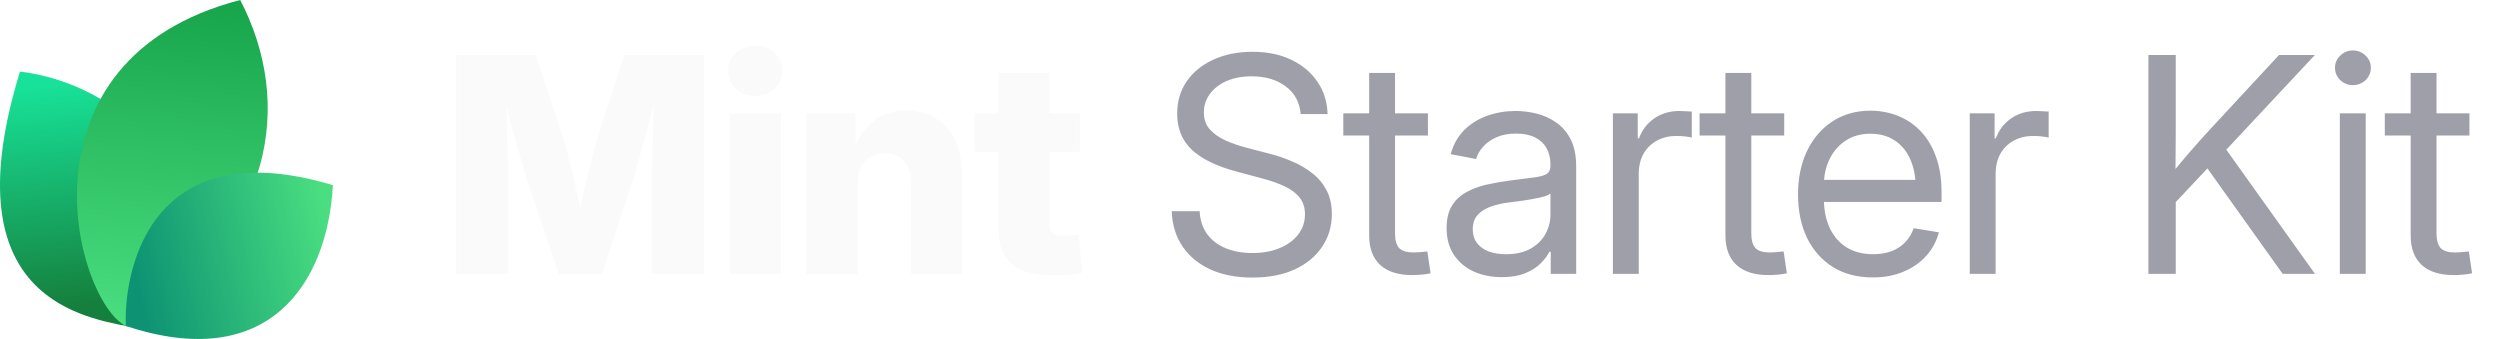
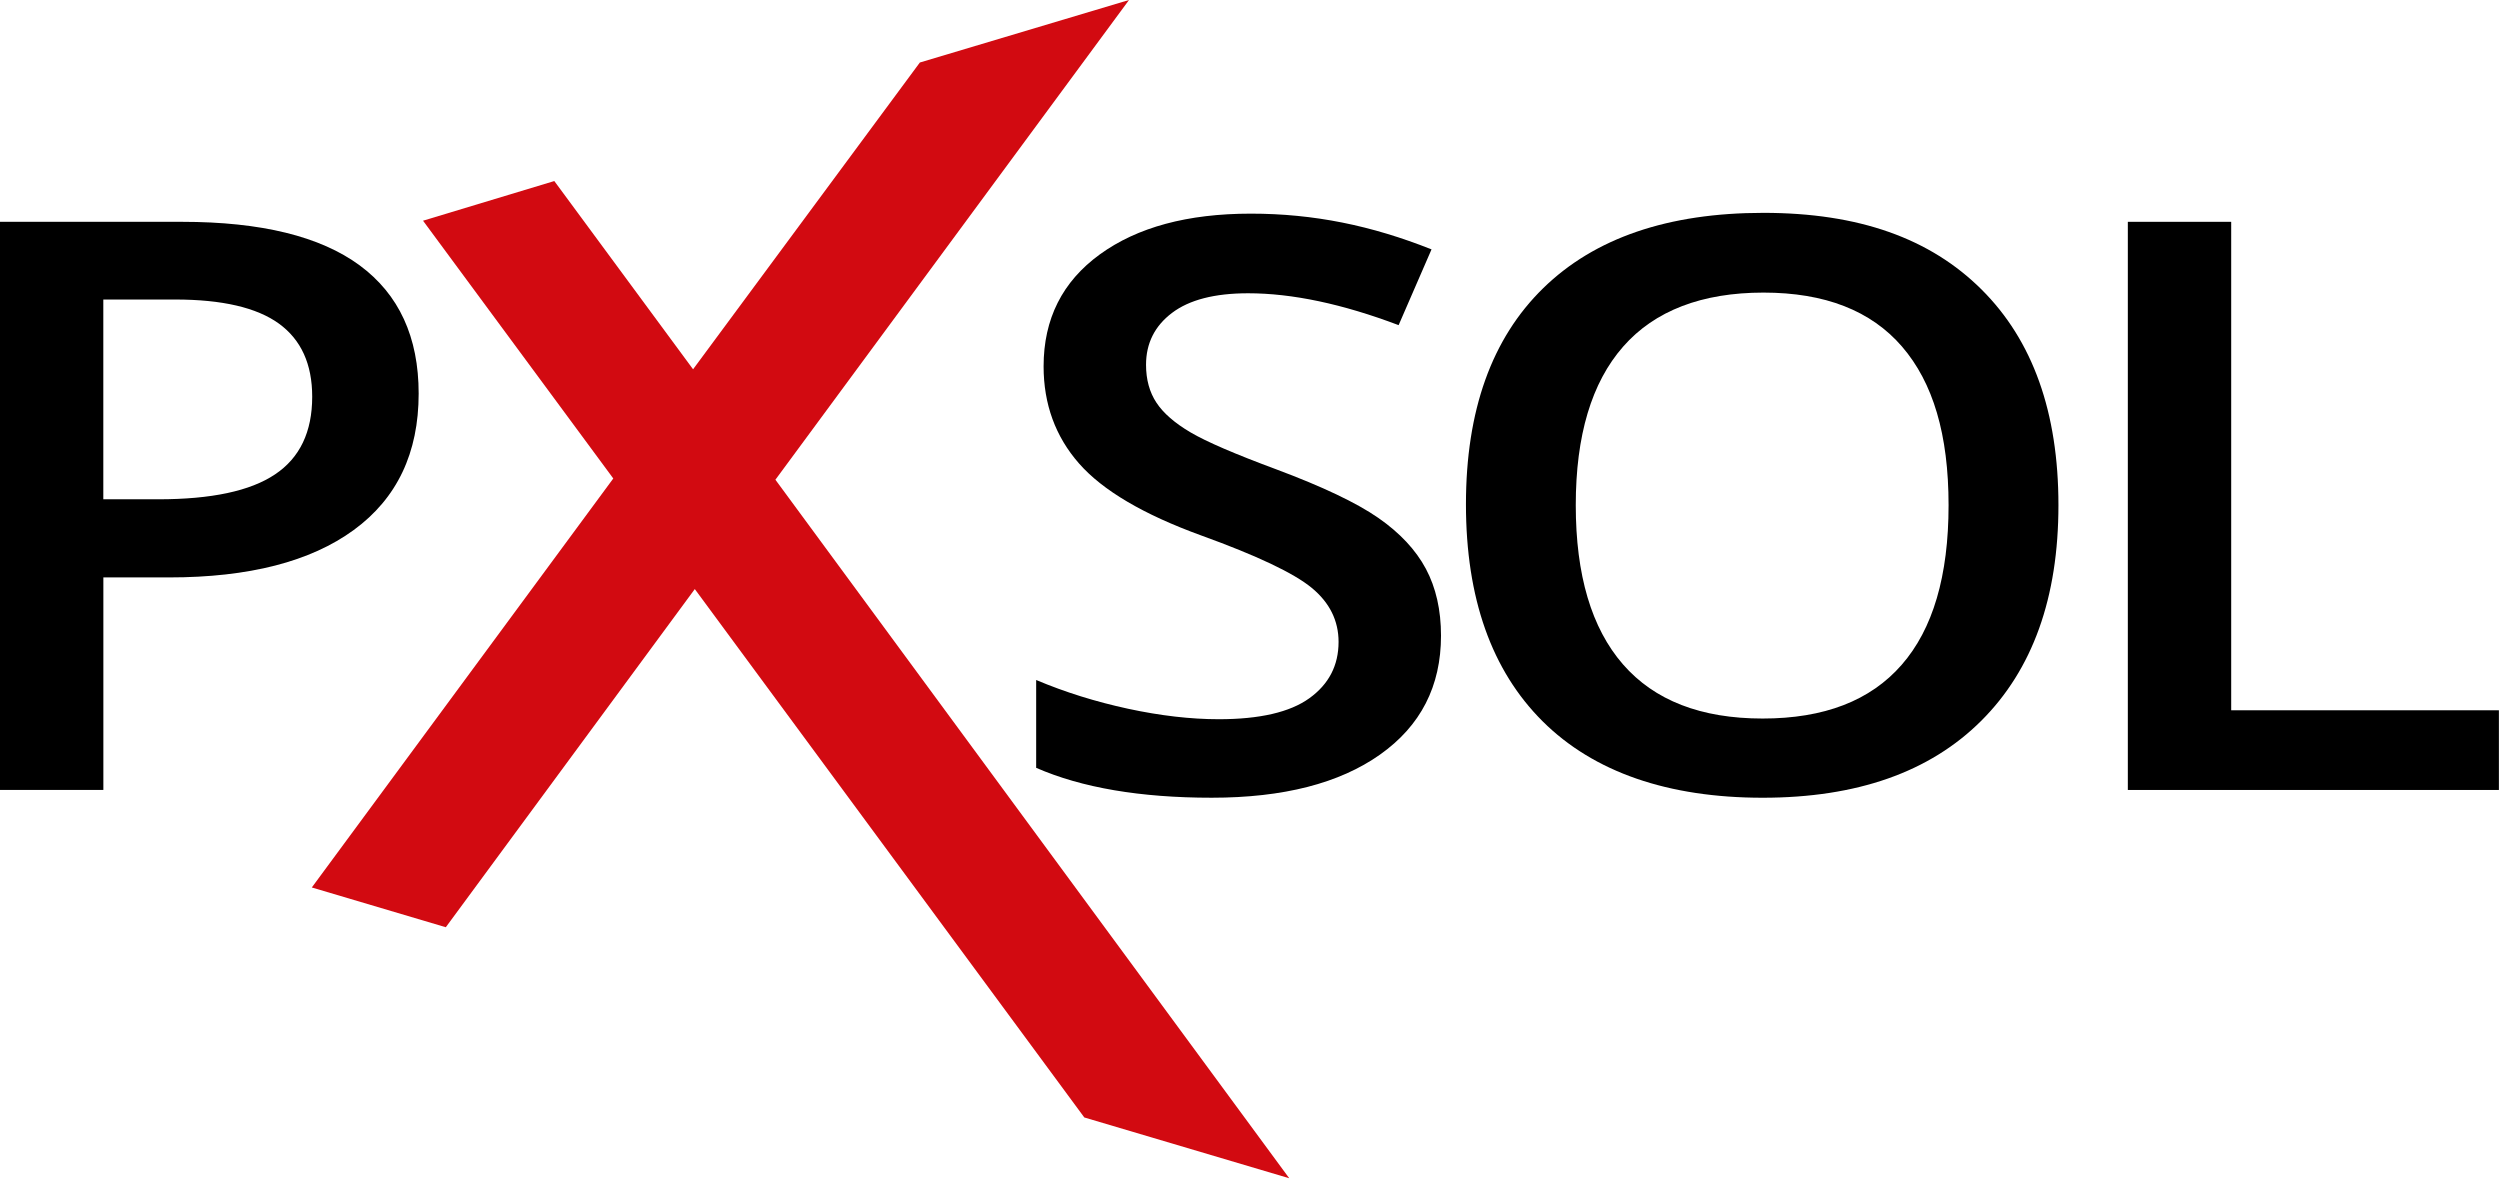
- <svg xmlns="http://www.w3.org/2000/svg" width="177" height="24" viewBox="0 0 177 24" fill="none">
-   <path d="M9.061 23.108C5.268 22.377 -3.391 20.627 1.417 5.064C9.634 6.099 16.973 14.064 9.061 23.108Z" fill="url(#paint0_linear_17557_2145)" />
-   <path d="M8.919 23.094C5.276 21.222 0.784 4.209 17.007 0C20.757 7.193 19.621 16.545 8.919 23.094Z" fill="url(#paint1_linear_17557_2145)" />
-   <path d="M8.914 23.079C8.735 19.882 10.159 9.085 23.57 13.111C23.181 20.123 18.984 26.418 8.914 23.079Z" fill="url(#paint2_linear_17557_2145)" />
-   <path d="M32.301 19.392V3.894H37.938L39.925 9.948C40.036 10.315 40.164 10.787 40.31 11.362C40.462 11.938 40.611 12.552 40.757 13.204C40.91 13.855 41.048 14.483 41.173 15.086C41.305 15.682 41.412 16.192 41.495 16.615H40.695C40.771 16.192 40.871 15.682 40.996 15.086C41.128 14.49 41.267 13.866 41.412 13.214C41.565 12.562 41.714 11.948 41.86 11.373C42.005 10.79 42.133 10.315 42.244 9.948L44.2 3.894H49.848V19.392H46.166V12.704C46.166 12.357 46.173 11.917 46.187 11.383C46.2 10.849 46.214 10.27 46.228 9.646C46.249 9.022 46.266 8.391 46.28 7.753C46.301 7.115 46.311 6.519 46.311 5.964H46.623C46.485 6.561 46.332 7.181 46.166 7.826C45.999 8.471 45.833 9.102 45.666 9.719C45.507 10.336 45.351 10.901 45.198 11.414C45.053 11.928 44.928 12.357 44.824 12.704L42.608 19.392H39.561L37.314 12.704C37.203 12.357 37.072 11.928 36.919 11.414C36.773 10.901 36.614 10.34 36.441 9.729C36.274 9.112 36.104 8.481 35.931 7.836C35.764 7.192 35.608 6.567 35.463 5.964H35.827C35.834 6.512 35.844 7.105 35.858 7.743C35.872 8.374 35.886 9.005 35.9 9.636C35.92 10.26 35.938 10.839 35.952 11.373C35.965 11.907 35.972 12.351 35.972 12.704V19.392H32.301ZM51.668 19.392V8.024H55.288V19.392H51.668ZM53.468 6.786C52.927 6.786 52.473 6.616 52.105 6.276C51.738 5.93 51.554 5.507 51.554 5.007C51.554 4.508 51.738 4.088 52.105 3.749C52.473 3.409 52.927 3.239 53.468 3.239C54.009 3.239 54.463 3.409 54.83 3.749C55.198 4.082 55.382 4.501 55.382 5.007C55.382 5.507 55.198 5.93 54.83 6.276C54.463 6.616 54.009 6.786 53.468 6.786ZM60.708 13.027V19.392H57.088V8.024H60.551L60.593 10.967H60.281C60.593 10.024 61.061 9.268 61.685 8.7C62.309 8.124 63.138 7.836 64.171 7.836C64.975 7.836 65.672 8.017 66.262 8.377C66.851 8.731 67.302 9.234 67.614 9.885C67.933 10.537 68.092 11.307 68.092 12.194V19.392H64.483V12.912C64.483 12.26 64.32 11.754 63.994 11.394C63.675 11.033 63.221 10.853 62.632 10.853C62.25 10.853 61.914 10.936 61.623 11.102C61.332 11.269 61.106 11.515 60.947 11.841C60.787 12.16 60.708 12.555 60.708 13.027ZM76.456 8.024V10.749H69.008V8.024H76.456ZM70.683 5.163H74.292V15.783C74.292 16.102 74.361 16.334 74.5 16.48C74.646 16.625 74.899 16.698 75.259 16.698C75.405 16.698 75.596 16.688 75.831 16.667C76.074 16.646 76.251 16.629 76.362 16.615L76.632 19.309C76.313 19.378 75.963 19.427 75.582 19.455C75.207 19.482 74.836 19.496 74.469 19.496C73.2 19.496 72.25 19.222 71.619 18.674C70.995 18.127 70.683 17.308 70.683 16.22V5.163Z" fill="#FAFAFA" />
-   <path d="M88.667 19.652C87.523 19.652 86.528 19.458 85.682 19.07C84.843 18.681 84.188 18.137 83.716 17.437C83.245 16.736 82.992 15.908 82.957 14.951H84.933C84.968 15.596 85.148 16.14 85.474 16.584C85.8 17.021 86.24 17.354 86.795 17.582C87.35 17.804 87.974 17.915 88.667 17.915C89.388 17.915 90.026 17.801 90.581 17.572C91.143 17.343 91.583 17.024 91.902 16.615C92.228 16.199 92.391 15.717 92.391 15.169C92.391 14.698 92.266 14.306 92.017 13.994C91.767 13.675 91.413 13.408 90.956 13.193C90.498 12.978 89.954 12.787 89.323 12.621L87.502 12.132C86.123 11.765 85.082 11.255 84.382 10.603C83.689 9.944 83.342 9.095 83.342 8.055C83.342 7.174 83.571 6.404 84.028 5.746C84.486 5.087 85.117 4.577 85.921 4.217C86.726 3.849 87.645 3.666 88.678 3.666C89.718 3.666 90.63 3.853 91.413 4.227C92.204 4.602 92.824 5.122 93.275 5.787C93.726 6.446 93.965 7.209 93.993 8.076H92.089C92.013 7.23 91.656 6.574 91.018 6.11C90.387 5.638 89.586 5.403 88.615 5.403C87.95 5.403 87.36 5.513 86.847 5.735C86.341 5.957 85.946 6.262 85.661 6.651C85.377 7.032 85.235 7.469 85.235 7.961C85.235 8.447 85.377 8.849 85.661 9.168C85.946 9.48 86.317 9.74 86.774 9.948C87.232 10.149 87.724 10.319 88.251 10.457L89.884 10.884C90.439 11.023 90.977 11.206 91.496 11.435C92.023 11.657 92.495 11.934 92.911 12.267C93.334 12.593 93.67 12.995 93.92 13.474C94.17 13.945 94.294 14.504 94.294 15.149C94.294 16.015 94.066 16.788 93.608 17.468C93.157 18.148 92.512 18.681 91.673 19.07C90.834 19.458 89.832 19.652 88.667 19.652ZM101.097 8.024V9.594H95.106V8.024H101.097ZM96.937 5.163H98.767V16.521C98.767 17 98.865 17.347 99.059 17.562C99.26 17.77 99.6 17.874 100.078 17.874C100.21 17.874 100.366 17.867 100.546 17.853C100.733 17.832 100.903 17.815 101.056 17.801L101.285 19.351C101.097 19.392 100.886 19.423 100.65 19.444C100.414 19.465 100.189 19.475 99.974 19.475C98.996 19.475 98.244 19.236 97.717 18.758C97.197 18.272 96.937 17.579 96.937 16.677V5.163ZM106.33 19.621C105.595 19.621 104.932 19.489 104.343 19.226C103.754 18.955 103.285 18.564 102.939 18.05C102.592 17.53 102.419 16.896 102.419 16.147C102.419 15.495 102.547 14.965 102.804 14.556C103.06 14.146 103.403 13.828 103.833 13.599C104.263 13.363 104.742 13.186 105.269 13.068C105.796 12.95 106.333 12.857 106.881 12.787C107.574 12.69 108.132 12.617 108.555 12.569C108.978 12.52 109.287 12.441 109.481 12.33C109.675 12.212 109.772 12.014 109.772 11.737V11.654C109.772 11.203 109.679 10.815 109.492 10.489C109.311 10.163 109.041 9.91 108.68 9.729C108.32 9.549 107.872 9.459 107.338 9.459C106.805 9.459 106.34 9.546 105.945 9.719C105.556 9.892 105.241 10.118 104.998 10.395C104.755 10.665 104.593 10.953 104.509 11.258L102.71 10.915C102.897 10.222 103.22 9.65 103.677 9.199C104.135 8.748 104.679 8.412 105.31 8.19C105.941 7.968 106.607 7.857 107.307 7.857C107.8 7.857 108.295 7.92 108.795 8.044C109.301 8.169 109.765 8.381 110.188 8.679C110.611 8.97 110.951 9.369 111.208 9.875C111.464 10.374 111.593 11.005 111.593 11.768V19.392H109.793V17.822H109.7C109.568 18.085 109.363 18.359 109.086 18.643C108.809 18.921 108.444 19.153 107.994 19.34C107.543 19.527 106.988 19.621 106.33 19.621ZM106.621 17.998C107.321 17.998 107.904 17.867 108.368 17.603C108.84 17.333 109.19 16.986 109.419 16.563C109.654 16.133 109.772 15.682 109.772 15.211V13.692C109.703 13.769 109.554 13.841 109.325 13.911C109.096 13.973 108.829 14.032 108.524 14.088C108.226 14.143 107.921 14.192 107.609 14.233C107.304 14.275 107.033 14.309 106.798 14.337C106.354 14.393 105.938 14.49 105.549 14.628C105.168 14.76 104.86 14.954 104.624 15.211C104.388 15.467 104.27 15.811 104.27 16.241C104.27 16.615 104.367 16.934 104.561 17.198C104.762 17.461 105.04 17.662 105.393 17.801C105.747 17.933 106.156 17.998 106.621 17.998ZM114.193 19.392V8.024H115.951V9.792H116.045C116.253 9.209 116.61 8.741 117.116 8.388C117.622 8.034 118.219 7.857 118.905 7.857C119.058 7.857 119.217 7.864 119.384 7.878C119.55 7.885 119.682 7.892 119.779 7.899V9.74C119.716 9.719 119.578 9.695 119.363 9.667C119.155 9.639 118.922 9.625 118.666 9.625C118.174 9.625 117.726 9.733 117.324 9.948C116.922 10.163 116.603 10.471 116.367 10.874C116.138 11.276 116.024 11.758 116.024 12.319V19.392H114.193ZM126.322 8.024V9.594H120.33V8.024H126.322ZM122.161 5.163H123.992V16.521C123.992 17 124.089 17.347 124.283 17.562C124.484 17.77 124.824 17.874 125.302 17.874C125.434 17.874 125.59 17.867 125.77 17.853C125.958 17.832 126.127 17.815 126.28 17.801L126.509 19.351C126.322 19.392 126.11 19.423 125.874 19.444C125.639 19.465 125.413 19.475 125.198 19.475C124.221 19.475 123.468 19.236 122.941 18.758C122.421 18.272 122.161 17.579 122.161 16.677V5.163ZM132.604 19.642C131.502 19.642 130.555 19.396 129.765 18.903C128.974 18.404 128.364 17.714 127.934 16.834C127.511 15.946 127.3 14.927 127.3 13.775C127.3 12.611 127.511 11.584 127.934 10.697C128.364 9.802 128.964 9.102 129.734 8.596C130.51 8.089 131.408 7.836 132.428 7.836C133.1 7.836 133.738 7.954 134.341 8.19C134.952 8.426 135.489 8.783 135.954 9.261C136.425 9.74 136.793 10.343 137.056 11.071C137.327 11.792 137.462 12.645 137.462 13.63V14.296H128.433V12.735H136.463L135.631 13.297C135.631 12.541 135.506 11.876 135.257 11.3C135.007 10.725 134.643 10.277 134.165 9.958C133.686 9.632 133.107 9.469 132.428 9.469C131.748 9.469 131.162 9.632 130.67 9.958C130.177 10.284 129.796 10.725 129.526 11.279C129.262 11.827 129.13 12.441 129.13 13.12V14.046C129.13 14.864 129.273 15.572 129.557 16.168C129.841 16.757 130.243 17.211 130.763 17.53C131.283 17.842 131.901 17.998 132.615 17.998C133.093 17.998 133.523 17.929 133.905 17.79C134.293 17.645 134.619 17.433 134.882 17.156C135.153 16.879 135.354 16.546 135.486 16.157L137.275 16.449C137.108 17.08 136.81 17.634 136.38 18.113C135.95 18.591 135.413 18.966 134.768 19.236C134.123 19.507 133.402 19.642 132.604 19.642ZM139.459 19.392V8.024H141.217V9.792H141.311C141.519 9.209 141.876 8.741 142.382 8.388C142.888 8.034 143.485 7.857 144.171 7.857C144.324 7.857 144.483 7.864 144.649 7.878C144.816 7.885 144.948 7.892 145.045 7.899V9.74C144.982 9.719 144.844 9.695 144.629 9.667C144.421 9.639 144.188 9.625 143.932 9.625C143.439 9.625 142.992 9.733 142.59 9.948C142.188 10.163 141.869 10.471 141.633 10.874C141.404 11.276 141.29 11.758 141.29 12.319V19.392H139.459ZM153.429 14.961V12.715C153.783 12.257 154.136 11.82 154.49 11.404C154.844 10.981 155.204 10.565 155.572 10.156C155.939 9.74 156.314 9.327 156.695 8.918L161.355 3.894H163.893L157.277 10.967H157.184L153.429 14.961ZM152.108 19.392V3.894H154.043V9.241L154.022 12.559L154.043 13.505V19.392H152.108ZM161.615 19.392L155.967 11.477L157.173 9.969L163.903 19.392H161.615ZM165.661 19.392V8.024H167.492V19.392H165.661ZM166.587 6.027C166.24 6.027 165.942 5.909 165.692 5.673C165.443 5.43 165.318 5.139 165.318 4.799C165.318 4.459 165.443 4.172 165.692 3.936C165.942 3.693 166.24 3.572 166.587 3.572C166.934 3.572 167.232 3.693 167.482 3.936C167.731 4.172 167.856 4.459 167.856 4.799C167.856 5.139 167.731 5.43 167.482 5.673C167.232 5.909 166.934 6.027 166.587 6.027ZM174.836 8.024V9.594H168.844V8.024H174.836ZM170.675 5.163H172.506V16.521C172.506 17 172.603 17.347 172.797 17.562C172.998 17.77 173.338 17.874 173.816 17.874C173.948 17.874 174.104 17.867 174.284 17.853C174.472 17.832 174.641 17.815 174.794 17.801L175.023 19.351C174.836 19.392 174.624 19.423 174.388 19.444C174.153 19.465 173.927 19.475 173.712 19.475C172.735 19.475 171.982 19.236 171.455 18.758C170.935 18.272 170.675 17.579 170.675 16.677V5.163Z" fill="#9F9FA9" />
-   <defs>
-     <linearGradient id="paint0_linear_17557_2145" x1="3.776" y1="5.916" x2="5.232" y2="21.559" gradientUnits="userSpaceOnUse">
-       <stop stop-color="#18E299" />
-       <stop offset="1" stop-color="#15803D" />
-     </linearGradient>
-     <linearGradient id="paint1_linear_17557_2145" x1="12.171" y1="-0.718" x2="10.19" y2="22.983" gradientUnits="userSpaceOnUse">
-       <stop stop-color="#16A34A" />
-       <stop offset="1" stop-color="#4ADE80" />
-     </linearGradient>
-     <linearGradient id="paint2_linear_17557_2145" x1="23.133" y1="15.353" x2="9.338" y2="18.52" gradientUnits="userSpaceOnUse">
-       <stop stop-color="#4ADE80" />
-       <stop offset="1" stop-color="#0D9373" />
-     </linearGradient>
-   </defs>
+ <svg xmlns="http://www.w3.org/2000/svg" width="481" height="227" viewBox="0 0 481 227" fill="none">
+   <path d="M80.55 75.725C80.55 87.144 76.389 95.888 68.067 101.969C59.745 108.05 47.898 111.096 32.537 111.096H19.887V151.989H0V42.678H35.029C50.234 42.678 61.612 45.476 69.193 51.051C76.764 56.636 80.55 64.854 80.55 75.725ZM19.887 96.064H30.451C40.661 96.064 48.149 94.474 52.914 91.273C57.691 88.083 60.068 83.097 60.068 76.324C60.068 70.047 57.931 65.36 53.665 62.263C49.4 59.176 42.736 57.627 33.695 57.627H19.877V96.053L19.887 96.064Z" fill="black" />
+   <path d="M277.25 122.304C277.25 132.029 273.339 139.648 265.518 145.182C257.697 150.715 246.903 153.482 233.148 153.482C219.393 153.482 208.13 151.562 199.359 147.732V130.831C204.907 133.175 210.799 135.013 217.046 136.365C223.282 137.707 229.102 138.378 234.483 138.378C242.356 138.378 248.175 137.036 251.919 134.341C255.663 131.647 257.54 128.033 257.54 123.501C257.54 119.413 255.82 115.944 252.378 113.105C248.937 110.266 241.835 106.9 231.073 103.008C219.977 98.971 212.155 94.356 207.608 89.174C203.062 83.991 200.788 77.755 200.788 70.487C200.788 61.361 204.396 54.185 211.602 48.951C218.809 43.717 228.497 41.105 240.646 41.105C252.795 41.105 263.891 43.397 275.425 47.981L269.095 62.558C258.281 58.47 248.624 56.426 240.135 56.426C233.701 56.426 228.82 57.685 225.493 60.205C222.167 62.724 220.498 66.048 220.498 70.188C220.498 73.027 221.165 75.463 222.5 77.477C223.835 79.5 226.025 81.4 229.07 83.196C232.126 84.993 237.611 87.357 245.547 90.299C254.474 93.634 261.023 96.752 265.184 99.642C269.345 102.533 272.39 105.795 274.341 109.44C276.28 113.074 277.25 117.369 277.25 122.304Z" fill="black" />
+   <path d="M396.043 97.188C396.043 114.986 391.09 128.81 381.193 138.68C371.296 148.55 357.27 153.485 339.135 153.485C320.999 153.485 306.671 148.591 296.816 138.794C286.971 128.996 282.049 115.079 282.049 97.033C282.049 78.986 287.002 65.132 296.899 55.458C306.796 45.784 320.937 40.953 339.291 40.953C357.645 40.953 371.359 45.867 381.235 55.685C391.111 65.503 396.043 79.337 396.043 97.177V97.188ZM303.177 97.188C303.177 110.65 306.201 120.85 312.25 127.809C318.298 134.767 327.257 138.246 339.124 138.246C350.992 138.246 359.856 134.809 365.873 127.922C371.891 121.047 374.905 110.805 374.905 97.198C374.905 83.591 371.922 73.618 365.957 66.691C359.992 59.763 351.107 56.294 339.291 56.294C327.476 56.294 318.361 59.763 312.292 66.691C306.212 73.618 303.177 83.787 303.177 97.198V97.188Z" fill="black" />
+   <path d="M409.395 151.989V42.678H429.282V136.658H480.788V151.989H409.395Z" fill="black" />
+   <path d="M81.392 42.463L117.996 92.059L59.992 170.749L85.772 178.4L133.68 113.337L208.62 214.998L248.05 226.695L149.188 92.297L217.223 0L176.98 12.027L133.347 71.05L106.649 34.833L81.392 42.463Z" fill="#D20A11" />
</svg>
